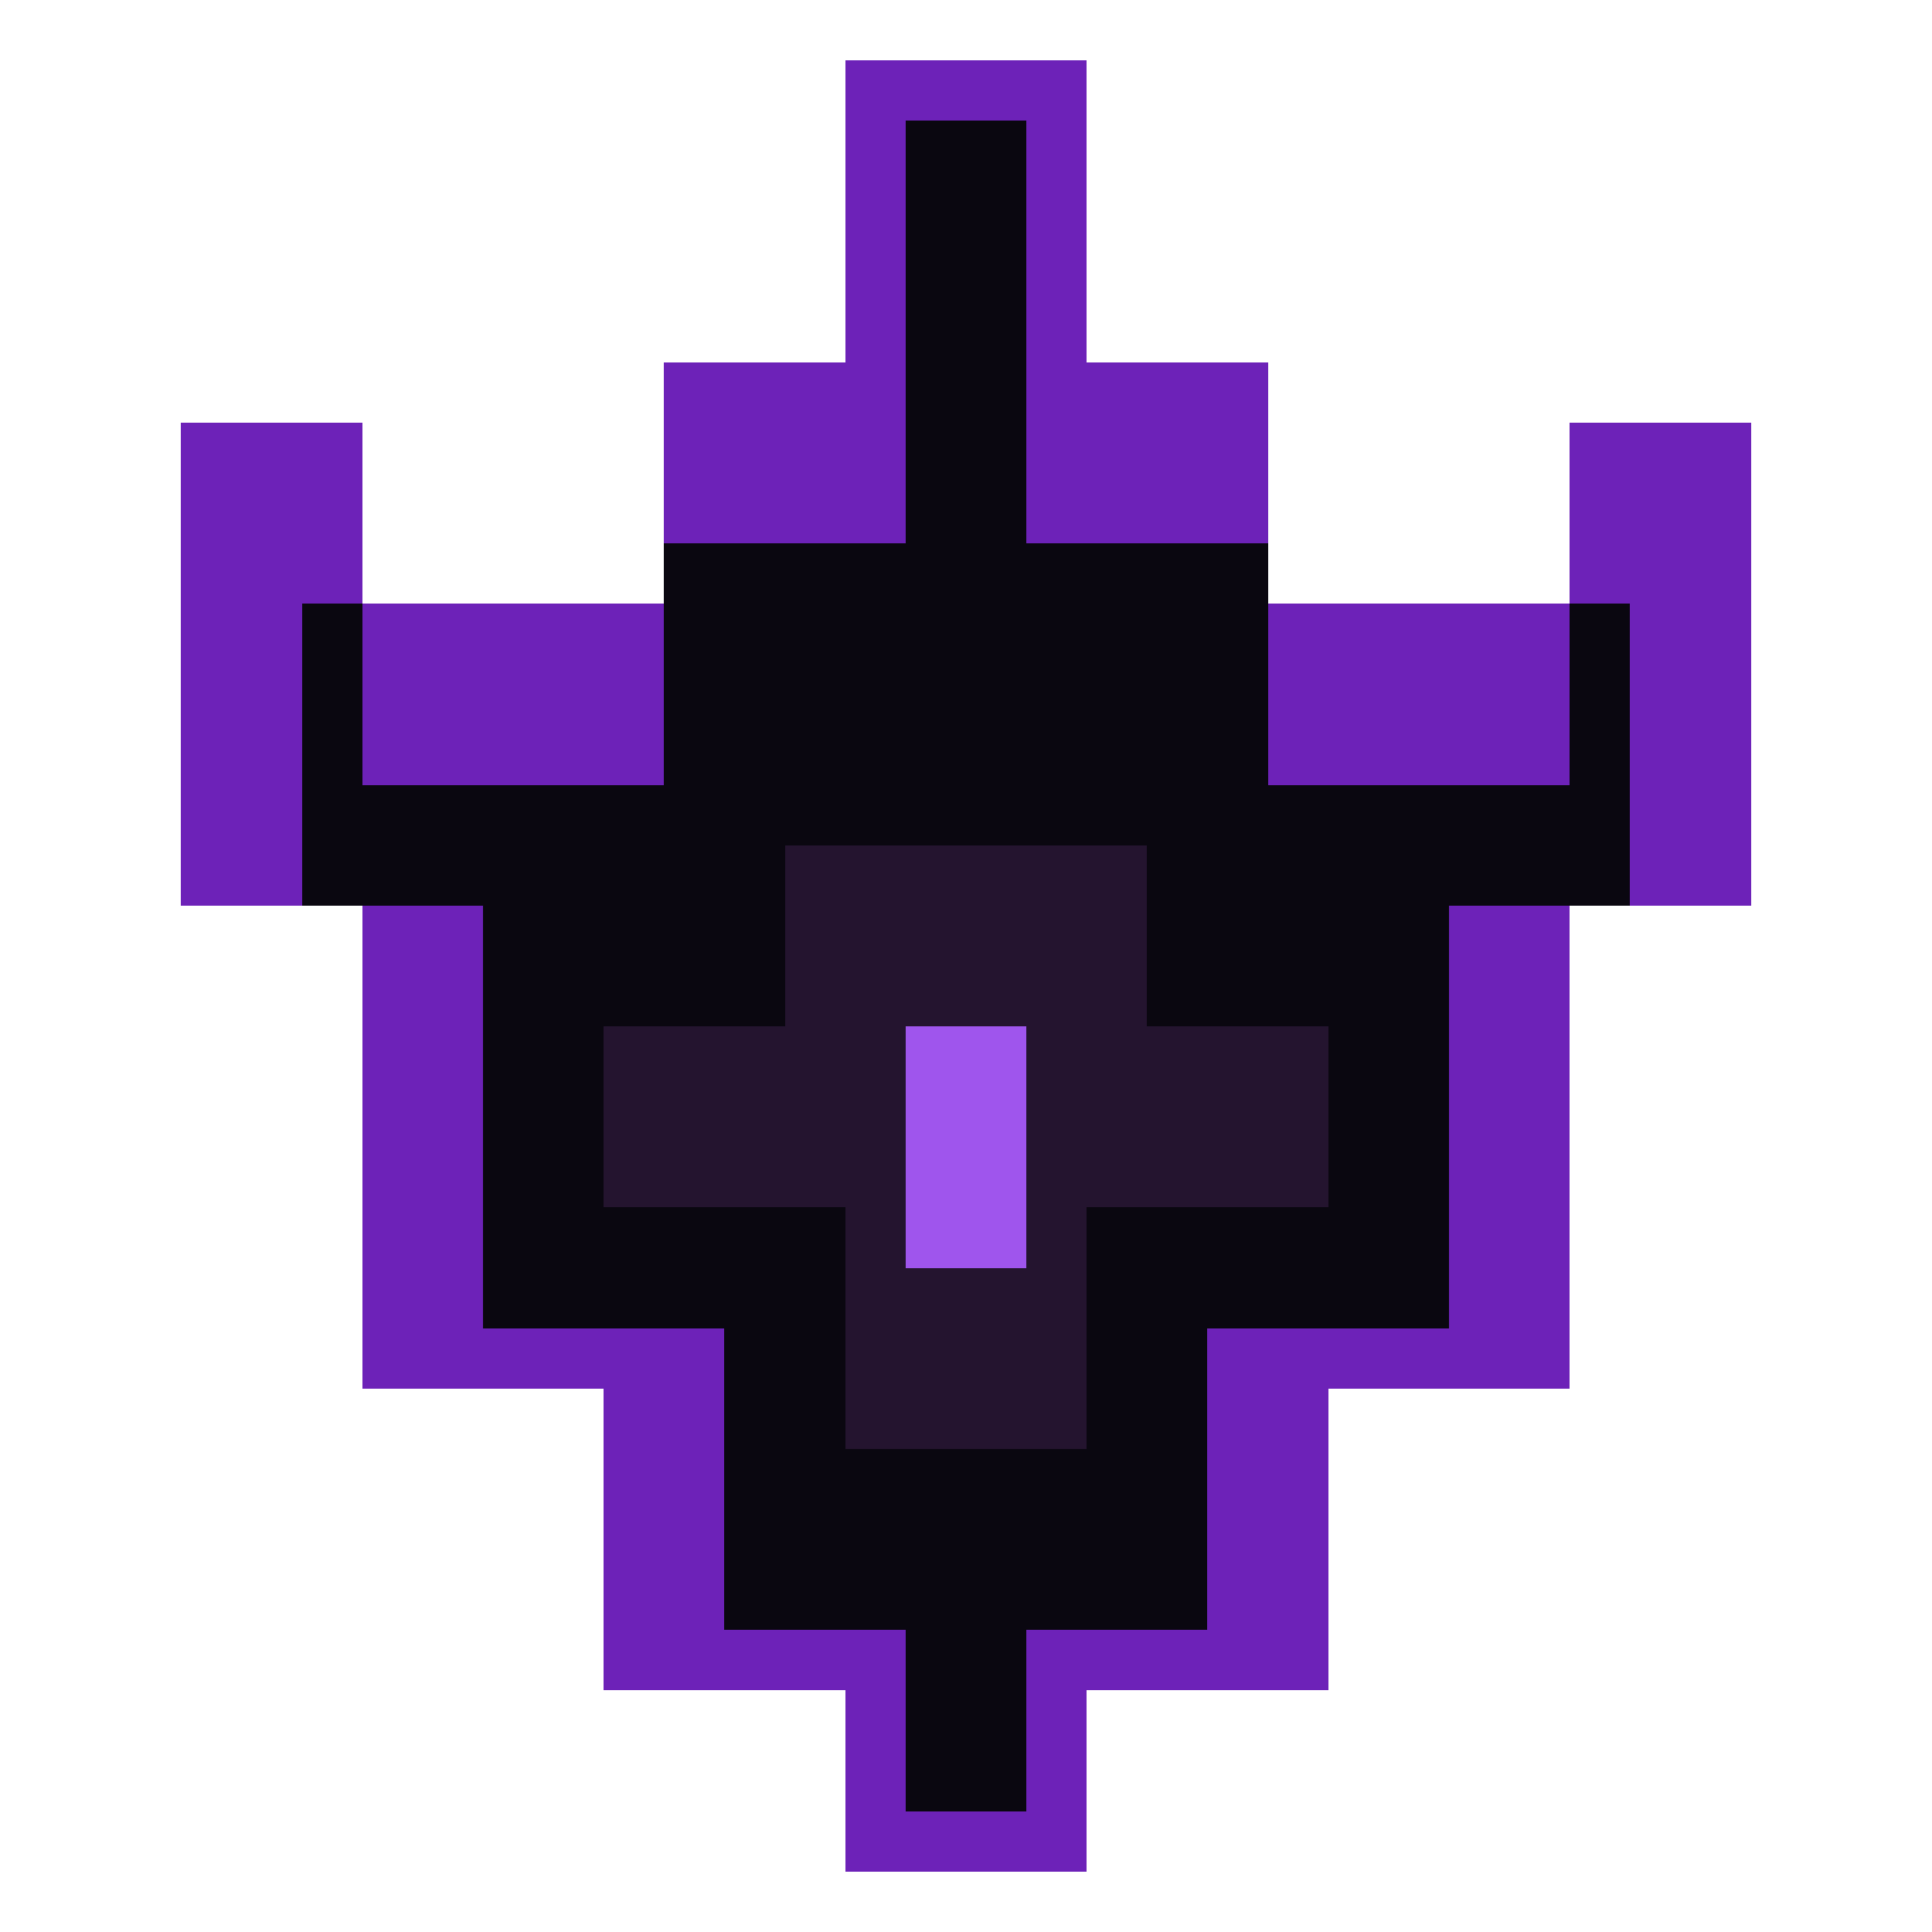
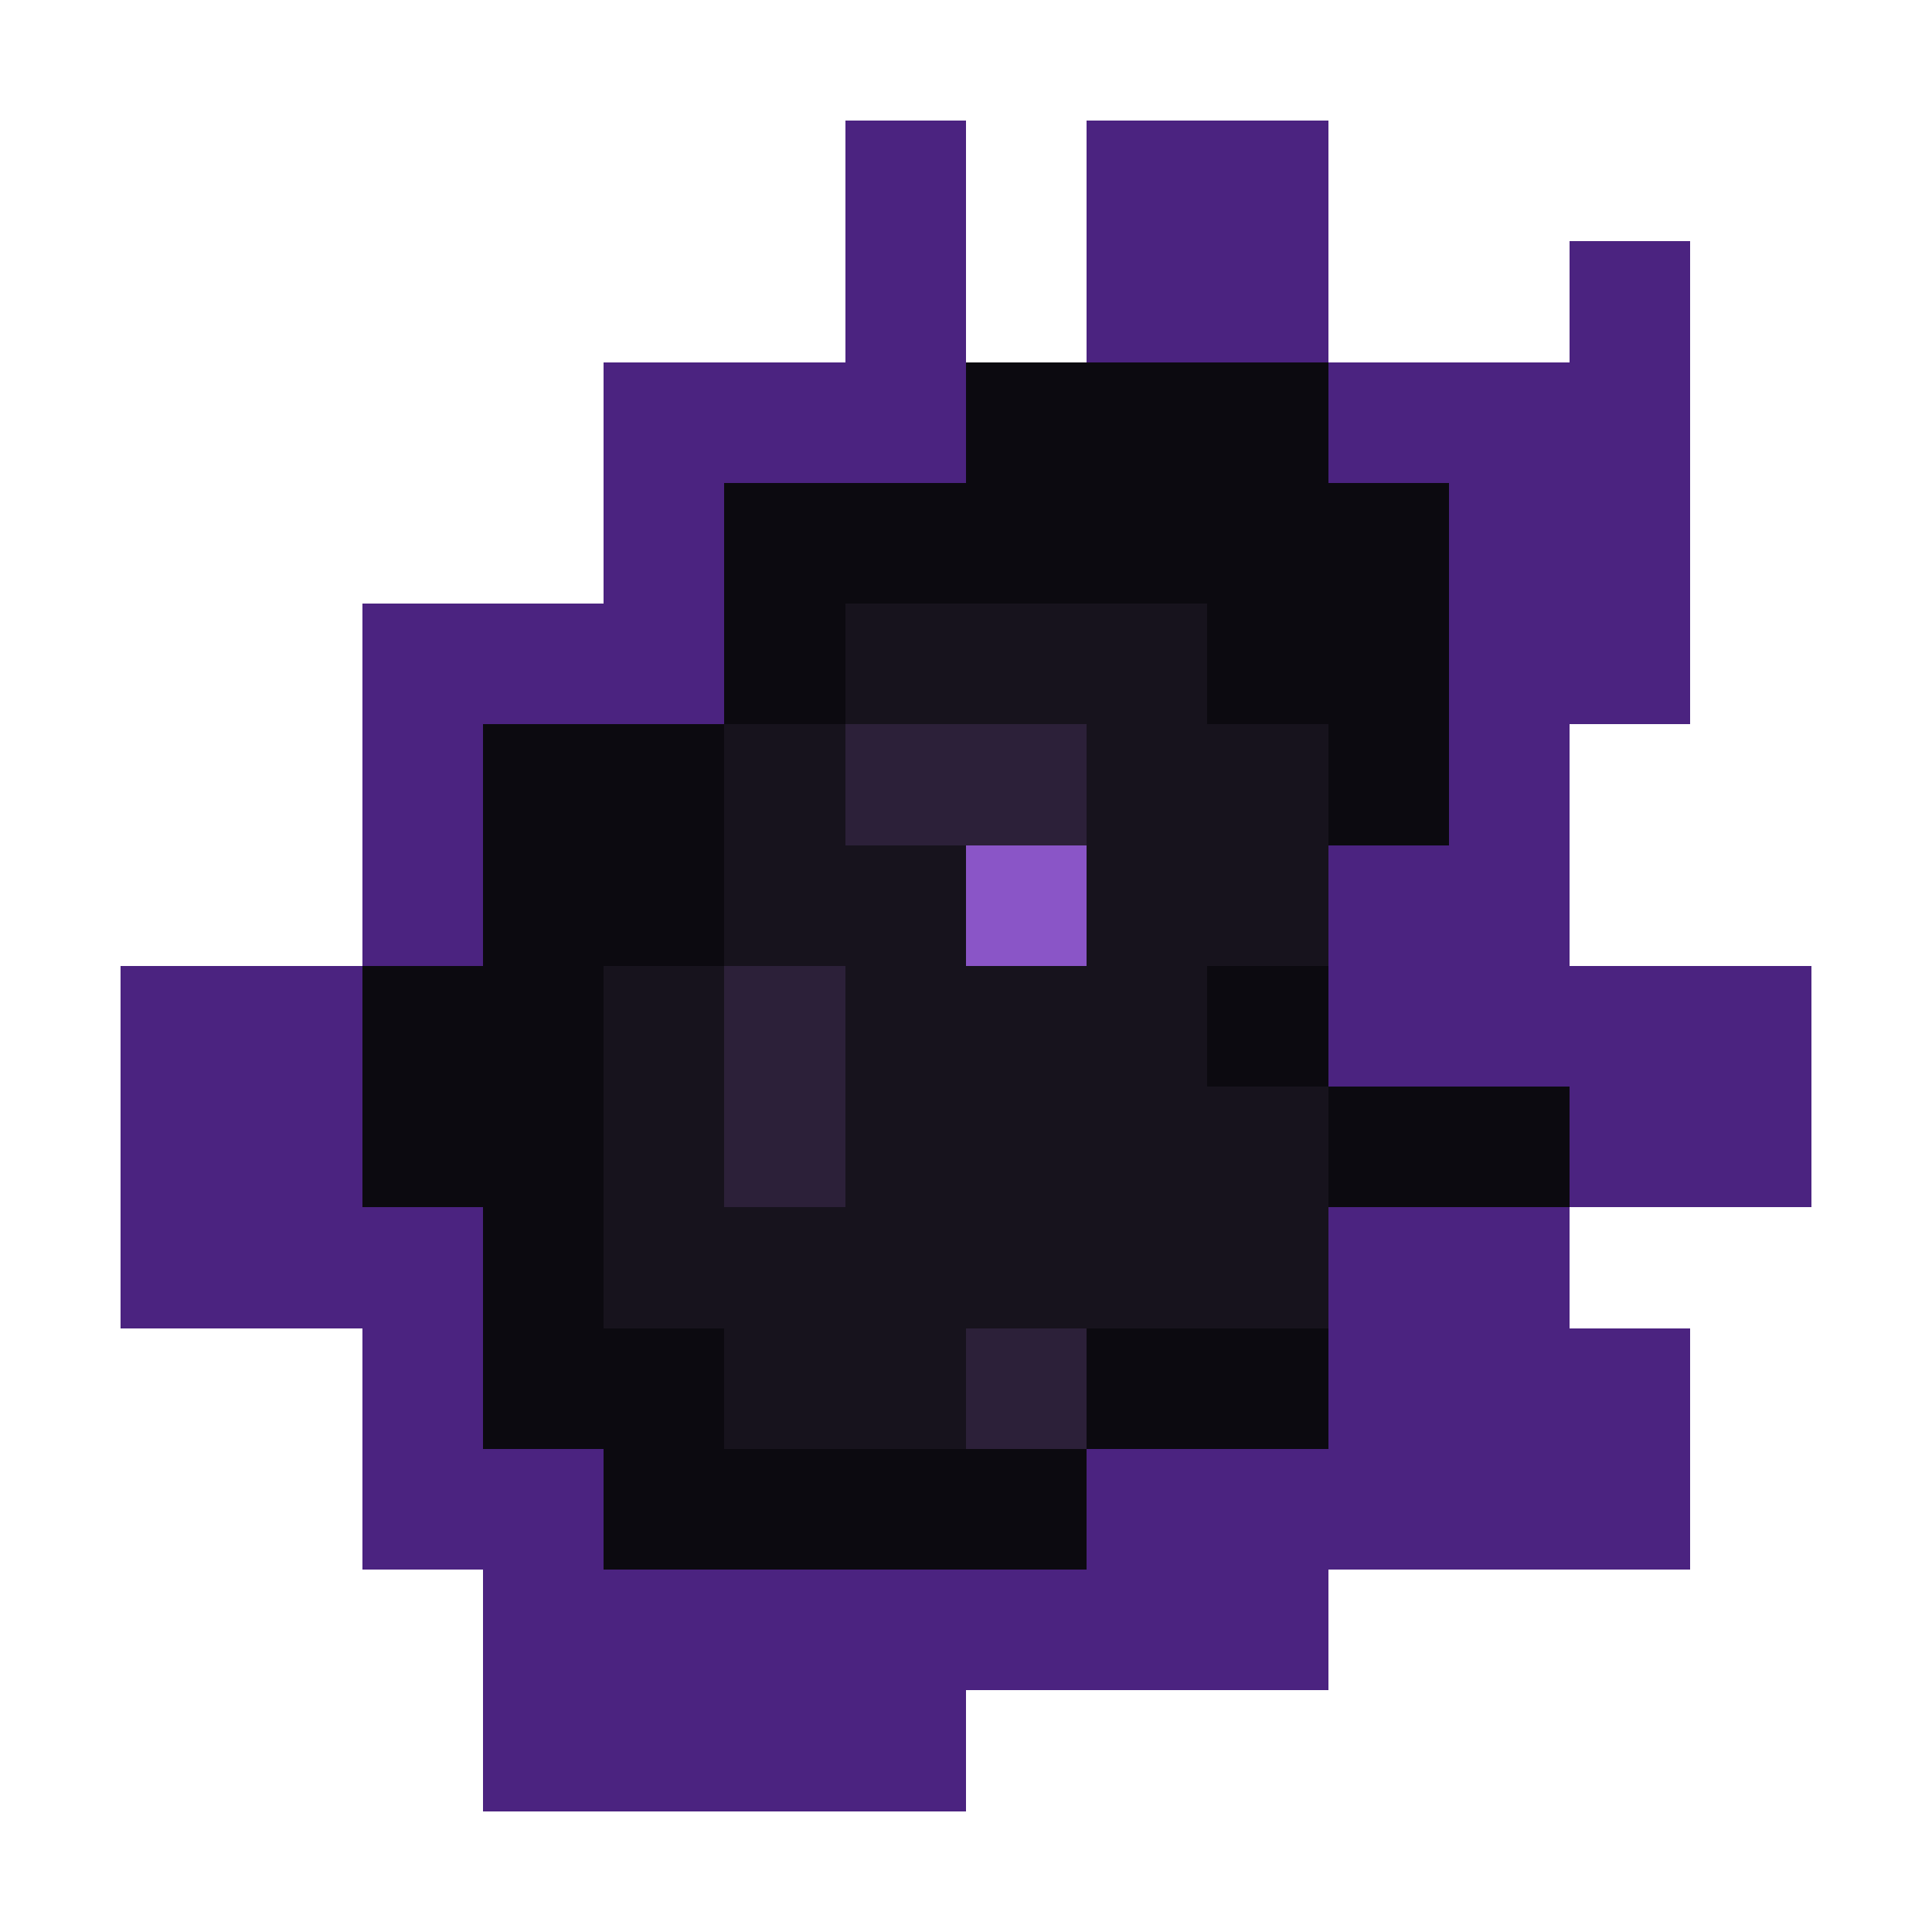
- <svg xmlns="http://www.w3.org/2000/svg" width="32" height="32" viewBox="0 0 32 32" shape-rendering="crispEdges">
-   <path fill="#6d22b8" d="M14 1h4v5h3v4h5v-3h3v8h-3v8h-4v5h-4v3h-4v-3h-4v-5H6v-8H3V7h3v3h5V6h3z" />
-   <path fill="#0a0710" d="M15 2h2v7h4v4h5v-3h1v5h-3v7h-4v5h-3v3h-2v-3h-3v-5H8v-7H5v-5h1v3h5V9h4z" />
-   <path fill="#24142f" d="M13 14h6v3h3v3h-4v4h-4v-4h-4v-3h3z" />
-   <path fill="#9f55ed" d="M15 17h2v4h-2z" />
+ <svg xmlns="http://www.w3.org/2000/svg" width="16" height="16" viewBox="0 0 16 16" shape-rendering="crispEdges">
+   <path fill="#4b2380" d="M9 1h2v2h2V2h1v4h-1v2h2v2h-2v1h1v2h-3v1H8v1H4v-2H3v-2H1V8h2V5h2V3h2V1h1v2h1z" />
+   <path fill="#0c0a10" d="M9 3h2v1h1v3h-1v2h2v1h-2v2H9v1H5v-1H4v-2H3V8h1V6h2V4h2V3z" />
+   <path fill="#17131d" d="M7 5h3v1h1v2h-1v1h1v2H9v1H6v-1H5V8h1V6h1z" />
+   <path fill="#2c2039" d="M7 6h2v1H7zM6 8h1v2H6zm2 3h1v1H8z" />
+   <path fill="#8a55c7" d="M8 7h1v1H8z" />
</svg>
